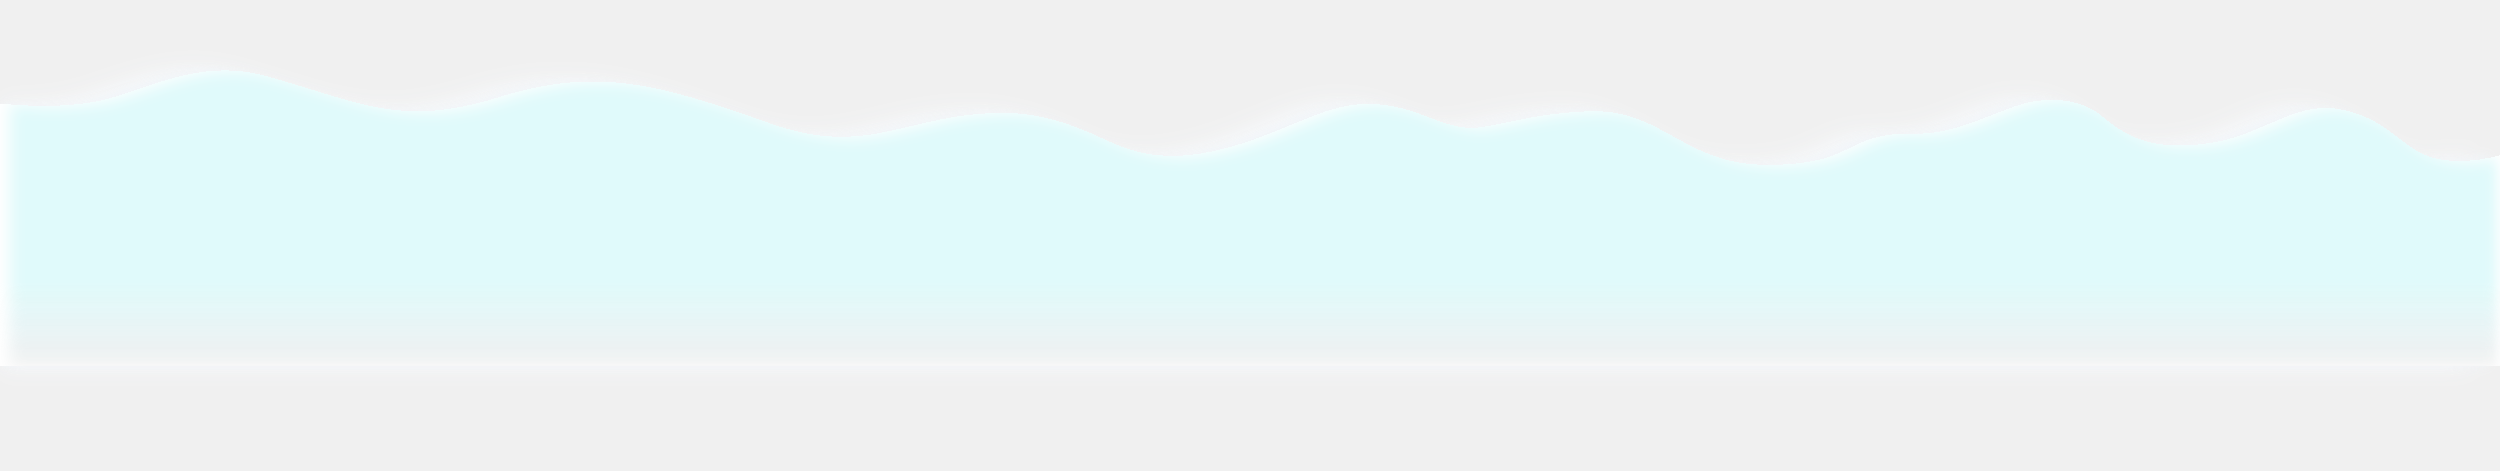
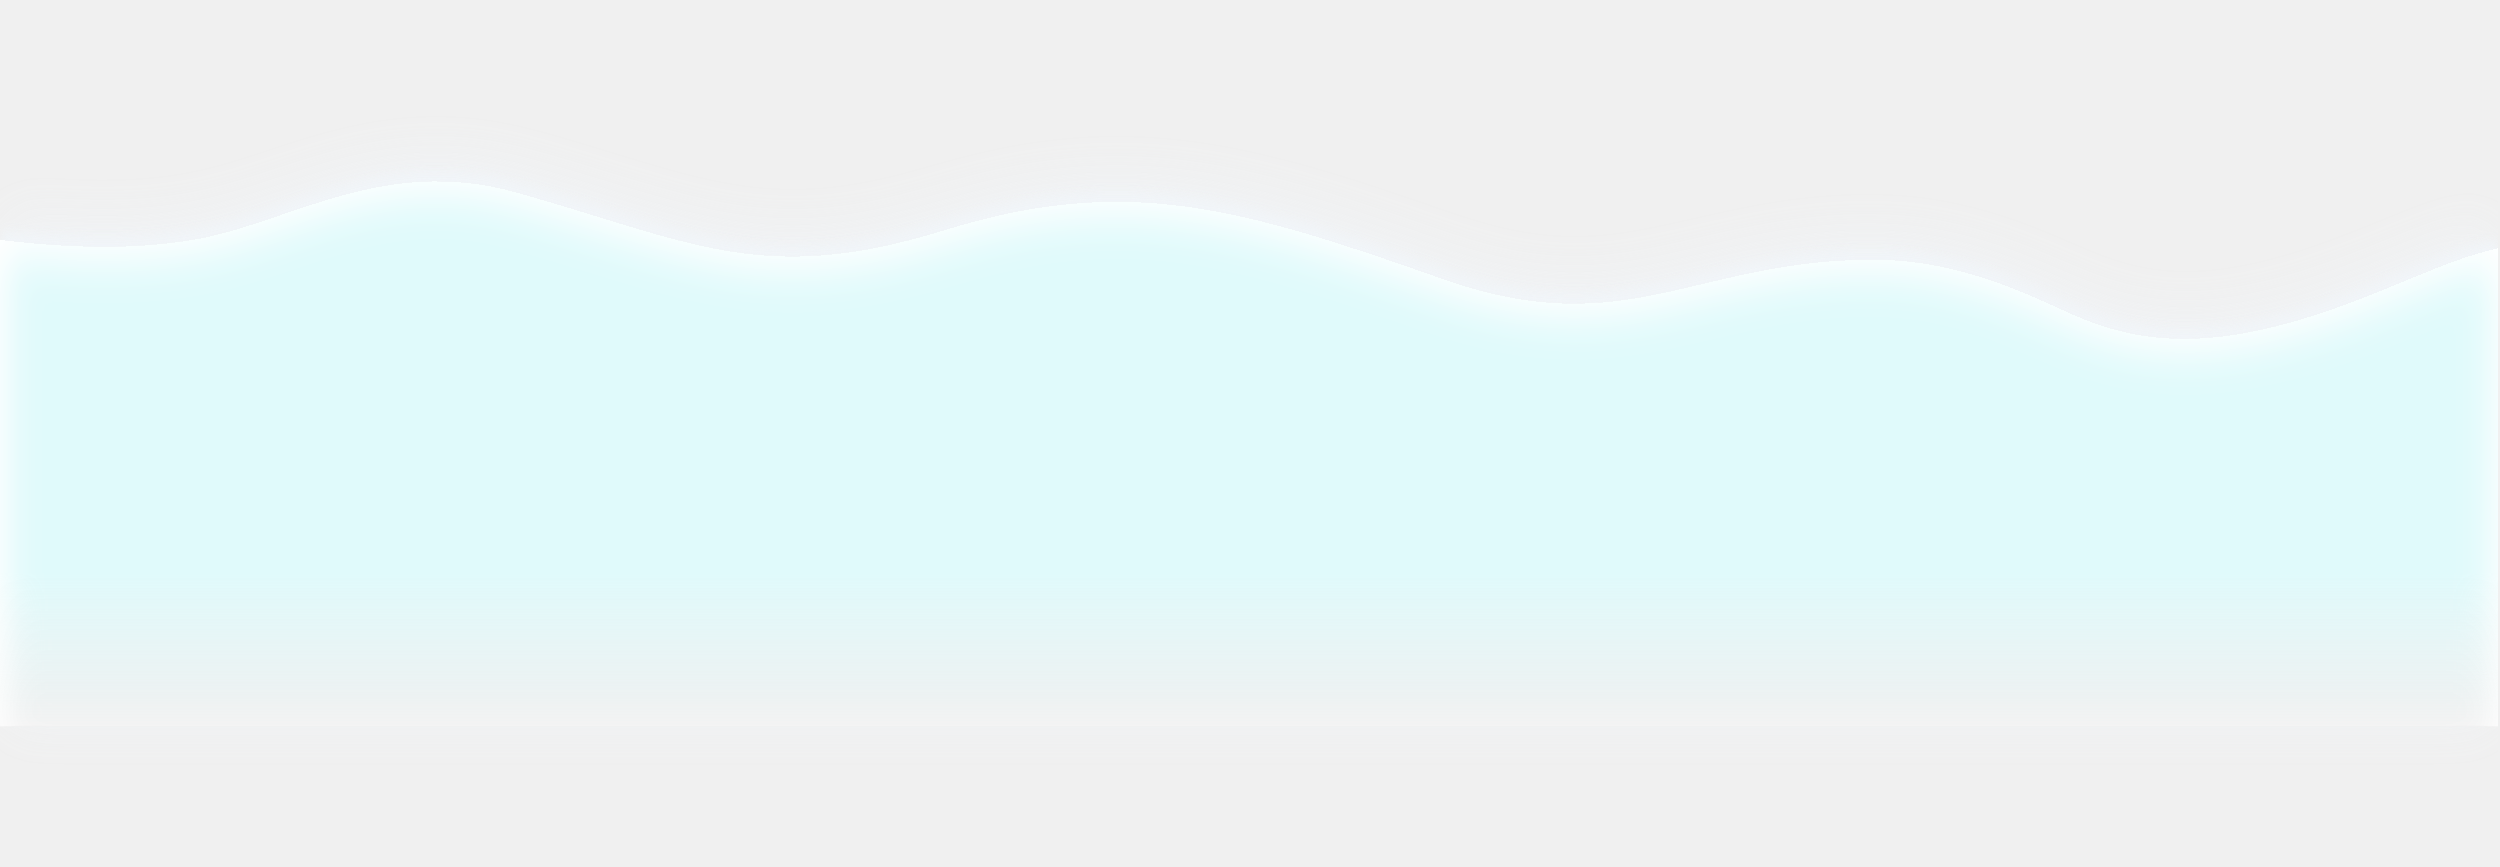
- <svg xmlns="http://www.w3.org/2000/svg" width="1600" height="301" viewBox="0 0 1600 301" fill="none">
-   <mask id="mask0_2460_3330" style="mask-type:alpha" maskUnits="userSpaceOnUse" x="0" y="0" width="1600" height="301">
-     <rect x="1600" width="301" height="1600" transform="rotate(90 1600 0)" fill="#D9D9D9" />
-   </mask>
-   <g mask="url(#mask0_2460_3330)">
-     <g filter="url(#filter0_ddi_2460_3330)">
-       <path d="M-8 65.381C18.86 68.586 39.77 68.586 59 65.381C92 59.881 124.5 35.865 171.172 48.899C230.815 65.555 256.342 81.816 319.362 62.176C382.5 42.5 421.724 53.77 493 79C556.719 101.555 580.345 72.249 642.5 72.249C673.5 72.249 698.853 85.679 711.5 91.25C732.5 100.5 756 104.5 796.5 91.25C829.933 80.312 849.831 66.5 875.5 66.5C909 66.5 924 85.5 949.362 81.177C974.724 76.855 981.73 73.089 1015 71.257C1063.99 68.561 1076.64 105.5 1131 105.5C1189.91 105.5 1179 84.432 1226.5 85.5C1254 86.118 1281.77 68.205 1301 65C1320.23 61.795 1335.49 65.969 1346.02 74.92C1363.08 89.419 1381.28 96.882 1416 91.25C1451 85.572 1470.88 62.01 1503.5 71.257C1538.5 81.177 1538.14 103 1574 103C1609.86 103 1632.5 81.177 1664.5 91.25C1711.3 105.981 1738.14 67.899 1792.5 67.899C1844 67.899 1850 102.696 1882 102.696L1882 319L1252 319L622 319L-8 319L-8 65.381Z" fill="url(#paint0_linear_2460_3330)" shape-rendering="crispEdges" />
+ <svg xmlns="http://www.w3.org/2000/svg" width="868" height="301" viewBox="0 0 868 301" fill="none">
+   <g clip-path="url(#clip0_2547_3347)">
+     <g filter="url(#filter0_ddi_2547_3347)">
+       <path d="M6.01475e-05 83.307C26.861 86.512 47.771 86.512 67.001 83.307C100.001 77.806 132.501 53.791 179.173 66.824C238.816 83.481 264.343 99.742 327.364 80.102C390.503 60.426 429.727 71.695 501.003 96.925C564.723 119.481 588.349 90.175 650.504 90.175C681.504 90.175 706.857 103.605 719.505 109.176C740.505 118.426 764.005 122.426 804.505 109.176C830.631 100.628 848.492 90.326 867.3 86.231L867.3 336.926L630.004 336.926L4.90615e-05 336.926L6.01475e-05 83.307Z" fill="url(#paint0_linear_2547_3347)" shape-rendering="crispEdges" />
    </g>
  </g>
  <defs>
-     <filter id="filter0_ddi_2460_3330" x="-43" y="30.074" width="1931" height="303.926" filterUnits="userSpaceOnUse" color-interpolation-filters="sRGB">
+     <filter id="filter0_ddi_2547_3347" x="-20" y="38" width="907.3" height="313.926" filterUnits="userSpaceOnUse" color-interpolation-filters="sRGB">
      <feFlood flood-opacity="0" result="BackgroundImageFix" />
      <feColorMatrix in="SourceAlpha" type="matrix" values="0 0 0 0 0 0 0 0 0 0 0 0 0 0 0 0 0 0 127 0" result="hardAlpha" />
-       <feOffset dx="-20" />
-       <feGaussianBlur stdDeviation="7.5" />
+       <feOffset dy="-5" />
+       <feGaussianBlur stdDeviation="10" />
      <feComposite in2="hardAlpha" operator="out" />
-       <feColorMatrix type="matrix" values="0 0 0 0 0.973 0 0 0 0 0.98 0 0 0 0 0.988 0 0 0 1 0" />
-       <feBlend mode="normal" in2="BackgroundImageFix" result="effect1_dropShadow_2460_3330" />
+       <feColorMatrix type="matrix" values="0 0 0 0 0.945 0 0 0 0 0.961 0 0 0 0 0.976 0 0 0 0.8 0" />
+       <feBlend mode="normal" in2="BackgroundImageFix" result="effect1_dropShadow_2547_3347" />
      <feColorMatrix in="SourceAlpha" type="matrix" values="0 0 0 0 0 0 0 0 0 0 0 0 0 0 0 0 0 0 127 0" result="hardAlpha" />
-       <feOffset dx="-7" />
-       <feGaussianBlur stdDeviation="3" />
+       <feOffset dy="-3" />
+       <feGaussianBlur stdDeviation="2" />
      <feComposite in2="hardAlpha" operator="out" />
      <feColorMatrix type="matrix" values="0 0 0 0 0.945 0 0 0 0 0.961 0 0 0 0 0.976 0 0 0 1 0" />
-       <feBlend mode="normal" in2="effect1_dropShadow_2460_3330" result="effect2_dropShadow_2460_3330" />
-       <feBlend mode="normal" in="SourceGraphic" in2="effect2_dropShadow_2460_3330" result="shape" />
+       <feBlend mode="normal" in2="effect1_dropShadow_2547_3347" result="effect2_dropShadow_2547_3347" />
+       <feBlend mode="normal" in="SourceGraphic" in2="effect2_dropShadow_2547_3347" result="shape" />
      <feColorMatrix in="SourceAlpha" type="matrix" values="0 0 0 0 0 0 0 0 0 0 0 0 0 0 0 0 0 0 127 0" result="hardAlpha" />
-       <feOffset dx="6" />
-       <feGaussianBlur stdDeviation="5" />
+       <feOffset dy="5" />
+       <feGaussianBlur stdDeviation="7.5" />
      <feComposite in2="hardAlpha" operator="arithmetic" k2="-1" k3="1" />
      <feColorMatrix type="matrix" values="0 0 0 0 1 0 0 0 0 1 0 0 0 0 1 0 0 0 1 0" />
-       <feBlend mode="normal" in2="shape" result="effect3_innerShadow_2460_3330" />
+       <feBlend mode="normal" in2="shape" result="effect3_innerShadow_2547_3347" />
    </filter>
-     <linearGradient id="paint0_linear_2460_3330" x1="1153.5" y1="68" x2="1153.5" y2="234.5" gradientUnits="userSpaceOnUse">
+     <linearGradient id="paint0_linear_2547_3347" x1="1161.51" y1="85.926" x2="1161.51" y2="252.426" gradientUnits="userSpaceOnUse">
      <stop offset="0.678" stop-color="#E0FAFB" />
      <stop offset="1" stop-color="#E0FAFB" stop-opacity="0" />
    </linearGradient>
+     <clipPath id="clip0_2547_3347">
+       <rect width="867.3" height="301" fill="white" />
+     </clipPath>
  </defs>
</svg>
